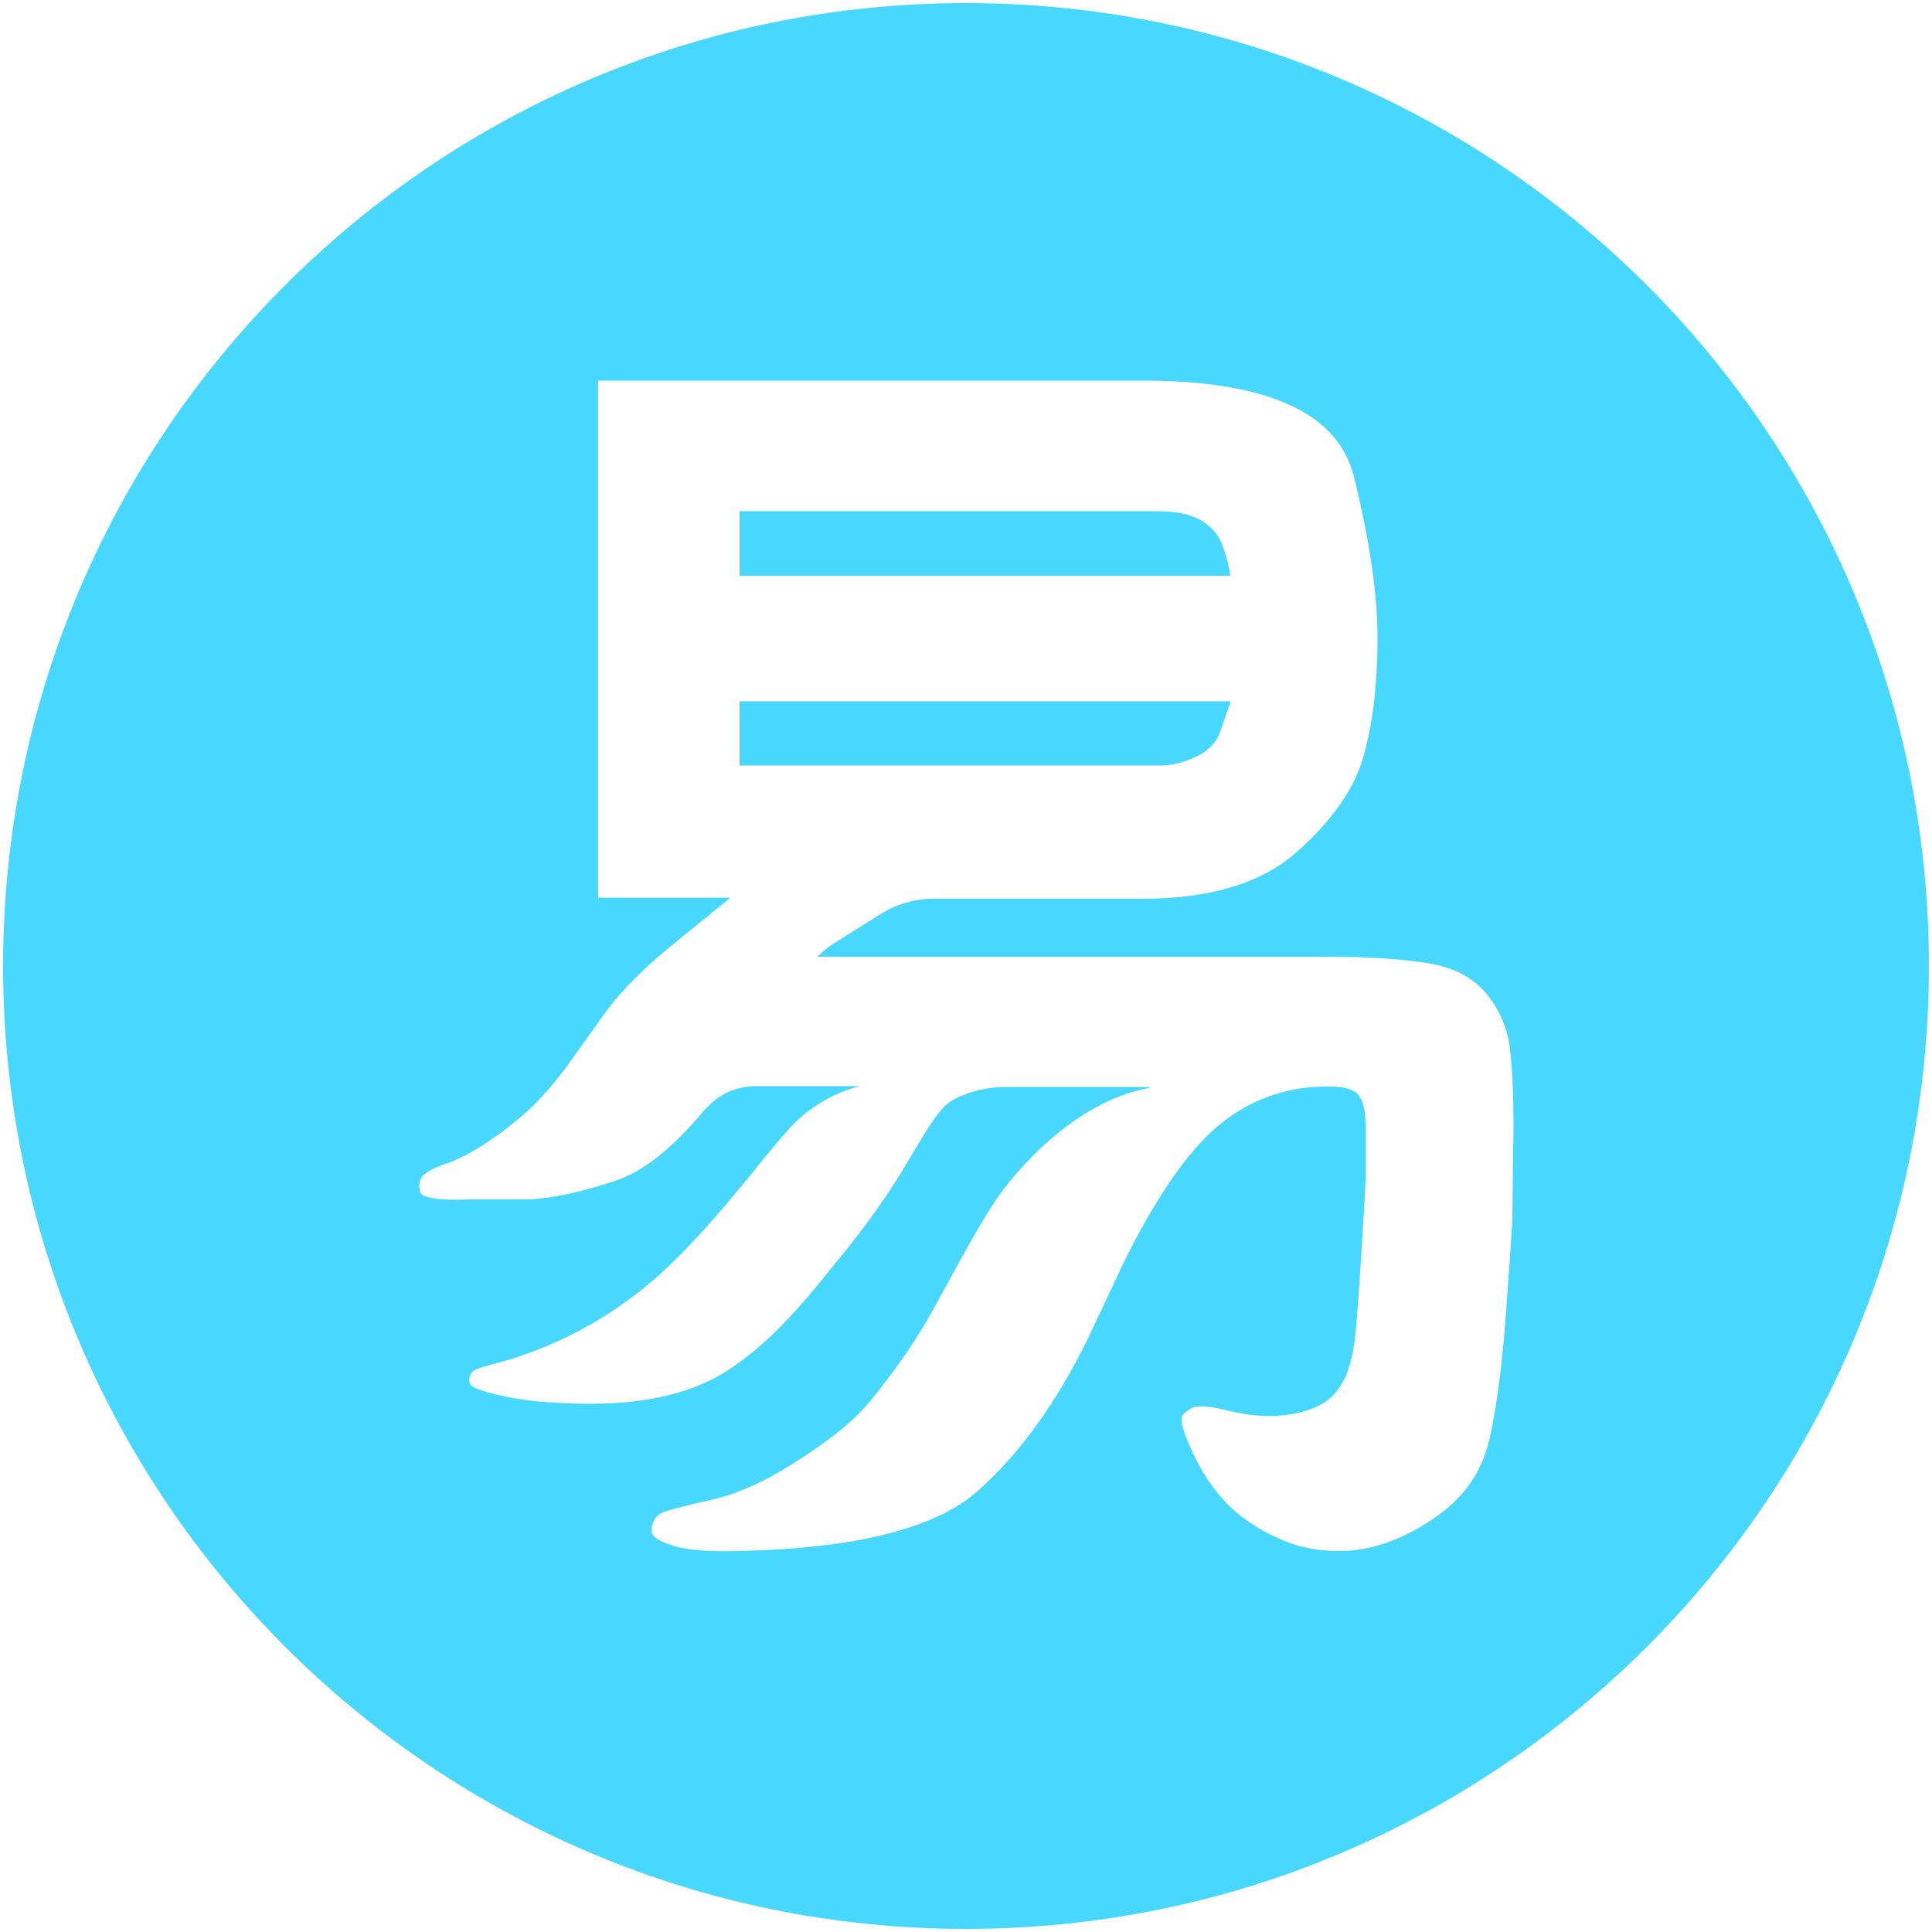
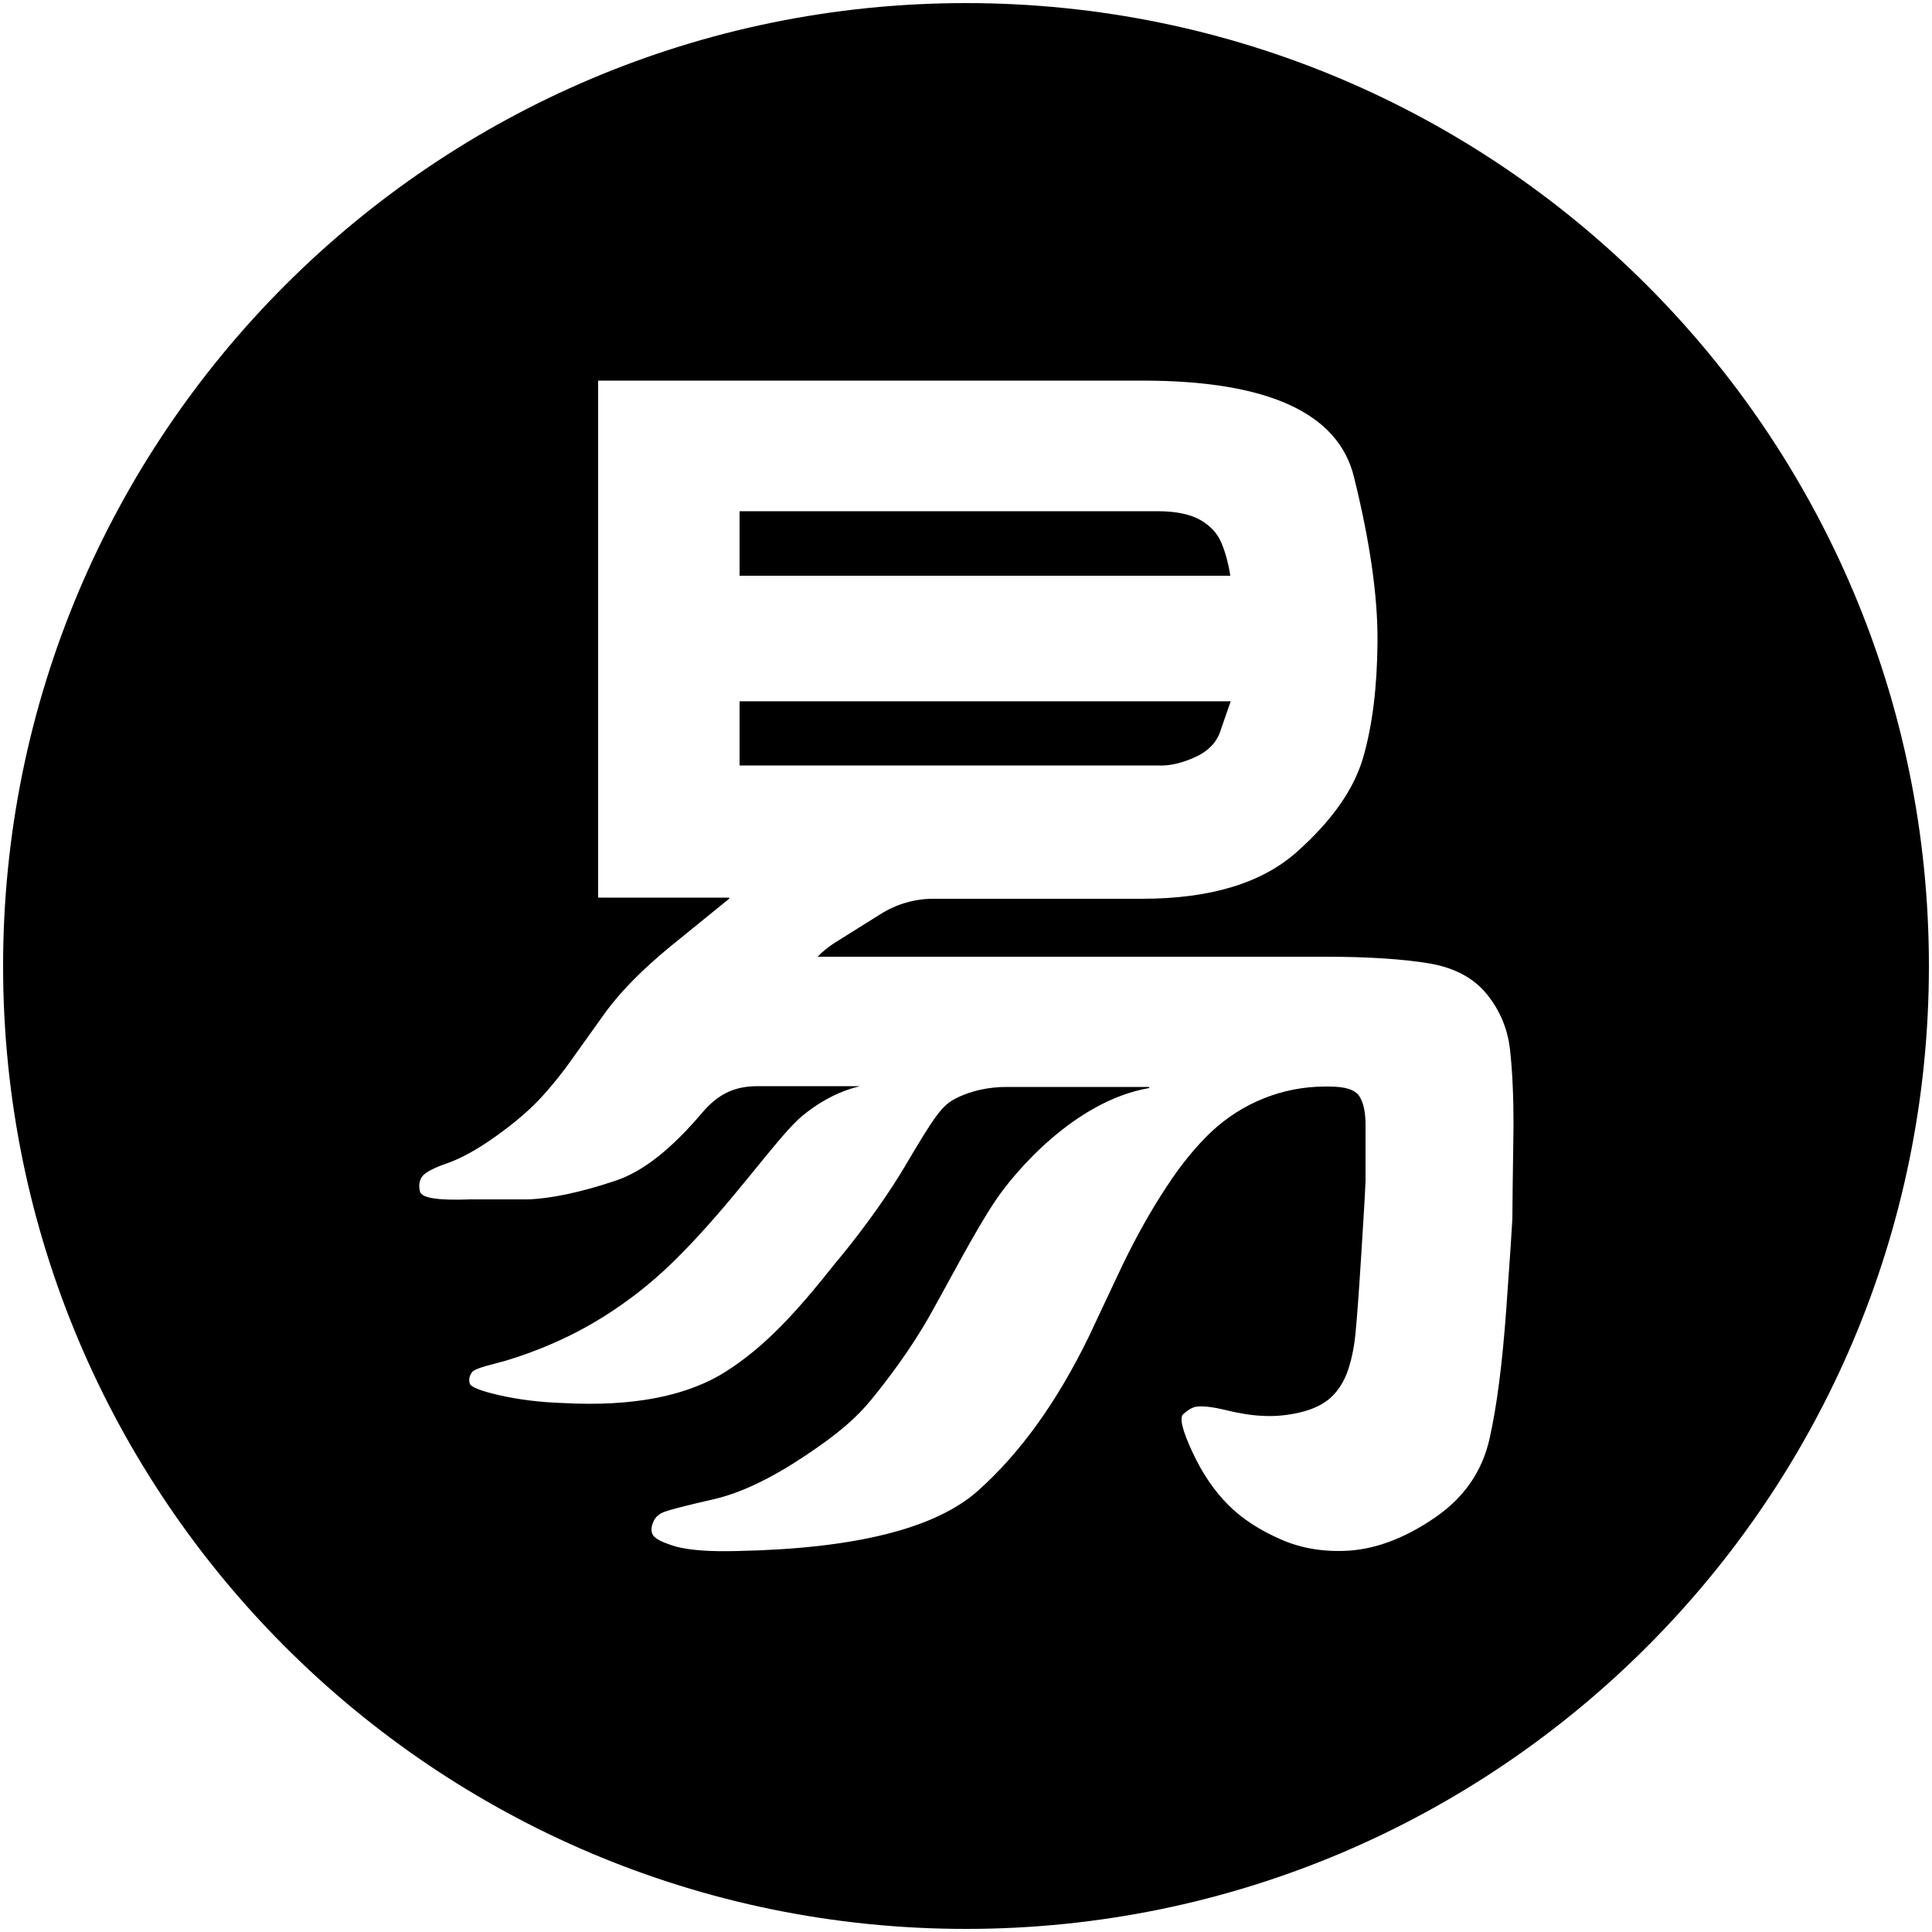
<svg xmlns="http://www.w3.org/2000/svg" t="1775563141699" class="icon" viewBox="0 0 1024 1024" version="1.1" p-id="2705" width="200" height="200">
-   <path d="M647.373 287.744c-2.048-4.915-5.734-9.011-11.059-12.083-5.325-3.072-12.902-4.71-22.938-4.71h-221.184c-0.205 0-0.205 0.205-0.205 0.205V305.152h260.096c-1.024-6.758-2.662-12.493-4.71-17.408zM634.061 400.998c6.963-3.277 11.264-8.192 13.107-14.541l5.12-14.746h-260.096c-0.205 0-0.205 0.205-0.205 0.205V405.504c0 0.205 0.205 0.205 0.205 0.205h220.979c6.963 0.41 13.926-1.434 20.89-4.71z" fill="#48D8FF" p-id="2706" />
-   <path d="M512 1.638C230.195 1.638 1.638 230.195 1.638 512S230.195 1022.362 512 1022.362 1022.362 793.805 1022.362 512 793.805 1.638 512 1.638z m289.587 644.301c-0.205 4.301-1.229 20.48-3.277 48.538s-4.915 50.79-8.806 67.994c-3.891 17.408-13.517 31.334-29.082 41.984-15.565 10.65-30.72 16.384-45.261 17.408-12.902 0.819-25.19-1.024-36.25-5.939-11.264-4.915-20.48-10.854-27.853-18.227-7.373-7.373-13.722-16.589-19.046-28.058-5.325-11.469-6.963-18.022-4.915-20.07 2.048-1.843 4.096-3.277 6.349-3.891 3.072-0.614 8.397-0.205 15.974 1.638s13.926 2.867 19.251 3.072c5.734 0.41 12.083 0 18.842-1.434 6.758-1.434 12.083-3.686 16.384-6.963 4.096-3.277 7.373-7.782 9.83-13.722 2.253-5.939 3.891-13.107 4.71-21.504 0.819-8.397 1.843-22.323 3.072-41.984s2.048-32.563 2.253-39.117v-29.286c0-6.758-1.024-11.878-3.277-15.36-2.253-3.482-7.578-5.12-15.77-5.12h-2.458c-22.323 0-43.827 8.602-60.211 23.962-7.987 7.578-16.179 17.408-23.962 29.491-7.987 12.083-15.565 25.6-22.938 40.755l-18.227 38.707c-16.589 33.997-36.045 61.235-58.573 81.306-22.528 20.07-65.126 30.72-127.59 31.949-14.336 0.41-24.986-0.41-32.154-2.253-6.963-2.048-11.264-4.096-12.493-6.144-1.229-2.048-1.024-4.71 0.41-7.578 1.024-2.253 3.072-3.891 5.939-4.915s11.469-3.277 25.805-6.554 30.515-11.059 48.333-22.938c17.818-11.878 27.238-20.07 35.43-30.106 8.192-10.035 20.685-26.419 30.72-44.237 10.035-17.818 24.166-45.056 34.611-60.621 10.035-15.155 41.984-53.043 81.51-60.006 0.41 0 0.41-0.614 0-0.614h-75.162c-9.421 0-18.842 1.843-27.238 6.144-7.168 3.686-10.854 8.806-27.034 36.25-15.974 26.829-36.864 51.2-36.864 51.2-20.275 25.6-36.659 43.622-57.344 56.934-20.685 13.312-49.562 19.046-87.04 16.998-12.288-0.41-23.347-1.843-33.382-4.096-9.83-2.253-15.155-4.301-15.77-6.144-0.614-1.843-0.41-3.891 1.024-5.939 0.819-1.434 4.915-2.867 12.288-4.71 7.373-1.843 15.36-4.506 24.166-7.987 8.806-3.686 40.346-15.77 72.909-48.538 28.262-28.262 50.381-60.416 63.898-73.114 4.096-3.686 16.384-13.722 32.563-17.408h-54.272c-11.469 0-20.48 3.482-29.491 14.131-15.974 18.842-31.13 31.13-46.08 36.045-18.432 6.144-33.997 9.421-46.285 9.83h-30.515c-16.794 0.614-25.6-0.614-26.624-4.096-0.819-3.277-0.41-6.144 1.434-8.397 1.843-2.048 6.144-4.301 12.698-6.554s14.336-6.349 22.733-12.083c8.397-5.734 15.565-11.469 21.504-16.998 5.939-5.53 12.288-12.902 19.251-22.118l21.094-29.491c8.192-11.059 19.456-22.323 33.587-33.997l31.539-25.6c0.205-0.205 0-0.614-0.205-0.614h-69.018c-0.205 0-0.205-0.205-0.205-0.205V201.933c0-0.205 0.205-0.205 0.205-0.205h288.154c66.355 0 103.834 16.998 112.23 50.995s12.698 63.078 12.493 87.654c-0.205 23.757-2.662 44.032-7.578 61.03-4.915 16.998-16.589 33.587-35.226 50.176-18.637 16.589-46.08 24.781-81.92 24.781h-110.797c-9.83 0-19.456 2.867-27.648 7.987l-25.19 15.77c-3.277 2.253-6.144 4.506-8.397 6.963h268.902c22.938 0 41.165 1.229 54.886 3.482 13.722 2.253 23.962 7.782 30.925 16.384 6.963 8.602 11.059 18.432 12.288 29.491 1.229 11.059 1.843 24.371 1.843 39.936-0.41 28.672-0.614 45.056-0.614 49.562z" fill="#48D8FF" p-id="2707" />
+   <path d="M647.373 287.744c-2.048-4.915-5.734-9.011-11.059-12.083-5.325-3.072-12.902-4.71-22.938-4.71h-221.184c-0.205 0-0.205 0.205-0.205 0.205V305.152h260.096c-1.024-6.758-2.662-12.493-4.71-17.408zM634.061 400.998c6.963-3.277 11.264-8.192 13.107-14.541l5.12-14.746h-260.096c-0.205 0-0.205 0.205-0.205 0.205V405.504c0 0.205 0.205 0.205 0.205 0.205h220.979c6.963 0.41 13.926-1.434 20.89-4.71z" fill="currentColor" p-id="2706" />
+   <path d="M512 1.638C230.195 1.638 1.638 230.195 1.638 512S230.195 1022.362 512 1022.362 1022.362 793.805 1022.362 512 793.805 1.638 512 1.638z m289.587 644.301c-0.205 4.301-1.229 20.48-3.277 48.538s-4.915 50.79-8.806 67.994c-3.891 17.408-13.517 31.334-29.082 41.984-15.565 10.65-30.72 16.384-45.261 17.408-12.902 0.819-25.19-1.024-36.25-5.939-11.264-4.915-20.48-10.854-27.853-18.227-7.373-7.373-13.722-16.589-19.046-28.058-5.325-11.469-6.963-18.022-4.915-20.07 2.048-1.843 4.096-3.277 6.349-3.891 3.072-0.614 8.397-0.205 15.974 1.638s13.926 2.867 19.251 3.072c5.734 0.41 12.083 0 18.842-1.434 6.758-1.434 12.083-3.686 16.384-6.963 4.096-3.277 7.373-7.782 9.83-13.722 2.253-5.939 3.891-13.107 4.71-21.504 0.819-8.397 1.843-22.323 3.072-41.984s2.048-32.563 2.253-39.117v-29.286c0-6.758-1.024-11.878-3.277-15.36-2.253-3.482-7.578-5.12-15.77-5.12h-2.458c-22.323 0-43.827 8.602-60.211 23.962-7.987 7.578-16.179 17.408-23.962 29.491-7.987 12.083-15.565 25.6-22.938 40.755l-18.227 38.707c-16.589 33.997-36.045 61.235-58.573 81.306-22.528 20.07-65.126 30.72-127.59 31.949-14.336 0.41-24.986-0.41-32.154-2.253-6.963-2.048-11.264-4.096-12.493-6.144-1.229-2.048-1.024-4.71 0.41-7.578 1.024-2.253 3.072-3.891 5.939-4.915s11.469-3.277 25.805-6.554 30.515-11.059 48.333-22.938c17.818-11.878 27.238-20.07 35.43-30.106 8.192-10.035 20.685-26.419 30.72-44.237 10.035-17.818 24.166-45.056 34.611-60.621 10.035-15.155 41.984-53.043 81.51-60.006 0.41 0 0.41-0.614 0-0.614h-75.162c-9.421 0-18.842 1.843-27.238 6.144-7.168 3.686-10.854 8.806-27.034 36.25-15.974 26.829-36.864 51.2-36.864 51.2-20.275 25.6-36.659 43.622-57.344 56.934-20.685 13.312-49.562 19.046-87.04 16.998-12.288-0.41-23.347-1.843-33.382-4.096-9.83-2.253-15.155-4.301-15.77-6.144-0.614-1.843-0.41-3.891 1.024-5.939 0.819-1.434 4.915-2.867 12.288-4.71 7.373-1.843 15.36-4.506 24.166-7.987 8.806-3.686 40.346-15.77 72.909-48.538 28.262-28.262 50.381-60.416 63.898-73.114 4.096-3.686 16.384-13.722 32.563-17.408h-54.272c-11.469 0-20.48 3.482-29.491 14.131-15.974 18.842-31.13 31.13-46.08 36.045-18.432 6.144-33.997 9.421-46.285 9.83h-30.515c-16.794 0.614-25.6-0.614-26.624-4.096-0.819-3.277-0.41-6.144 1.434-8.397 1.843-2.048 6.144-4.301 12.698-6.554s14.336-6.349 22.733-12.083c8.397-5.734 15.565-11.469 21.504-16.998 5.939-5.53 12.288-12.902 19.251-22.118l21.094-29.491c8.192-11.059 19.456-22.323 33.587-33.997l31.539-25.6c0.205-0.205 0-0.614-0.205-0.614h-69.018c-0.205 0-0.205-0.205-0.205-0.205V201.933c0-0.205 0.205-0.205 0.205-0.205h288.154c66.355 0 103.834 16.998 112.23 50.995s12.698 63.078 12.493 87.654c-0.205 23.757-2.662 44.032-7.578 61.03-4.915 16.998-16.589 33.587-35.226 50.176-18.637 16.589-46.08 24.781-81.92 24.781h-110.797c-9.83 0-19.456 2.867-27.648 7.987l-25.19 15.77c-3.277 2.253-6.144 4.506-8.397 6.963h268.902c22.938 0 41.165 1.229 54.886 3.482 13.722 2.253 23.962 7.782 30.925 16.384 6.963 8.602 11.059 18.432 12.288 29.491 1.229 11.059 1.843 24.371 1.843 39.936-0.41 28.672-0.614 45.056-0.614 49.562z" fill="currentColor" p-id="2707" />
</svg>
